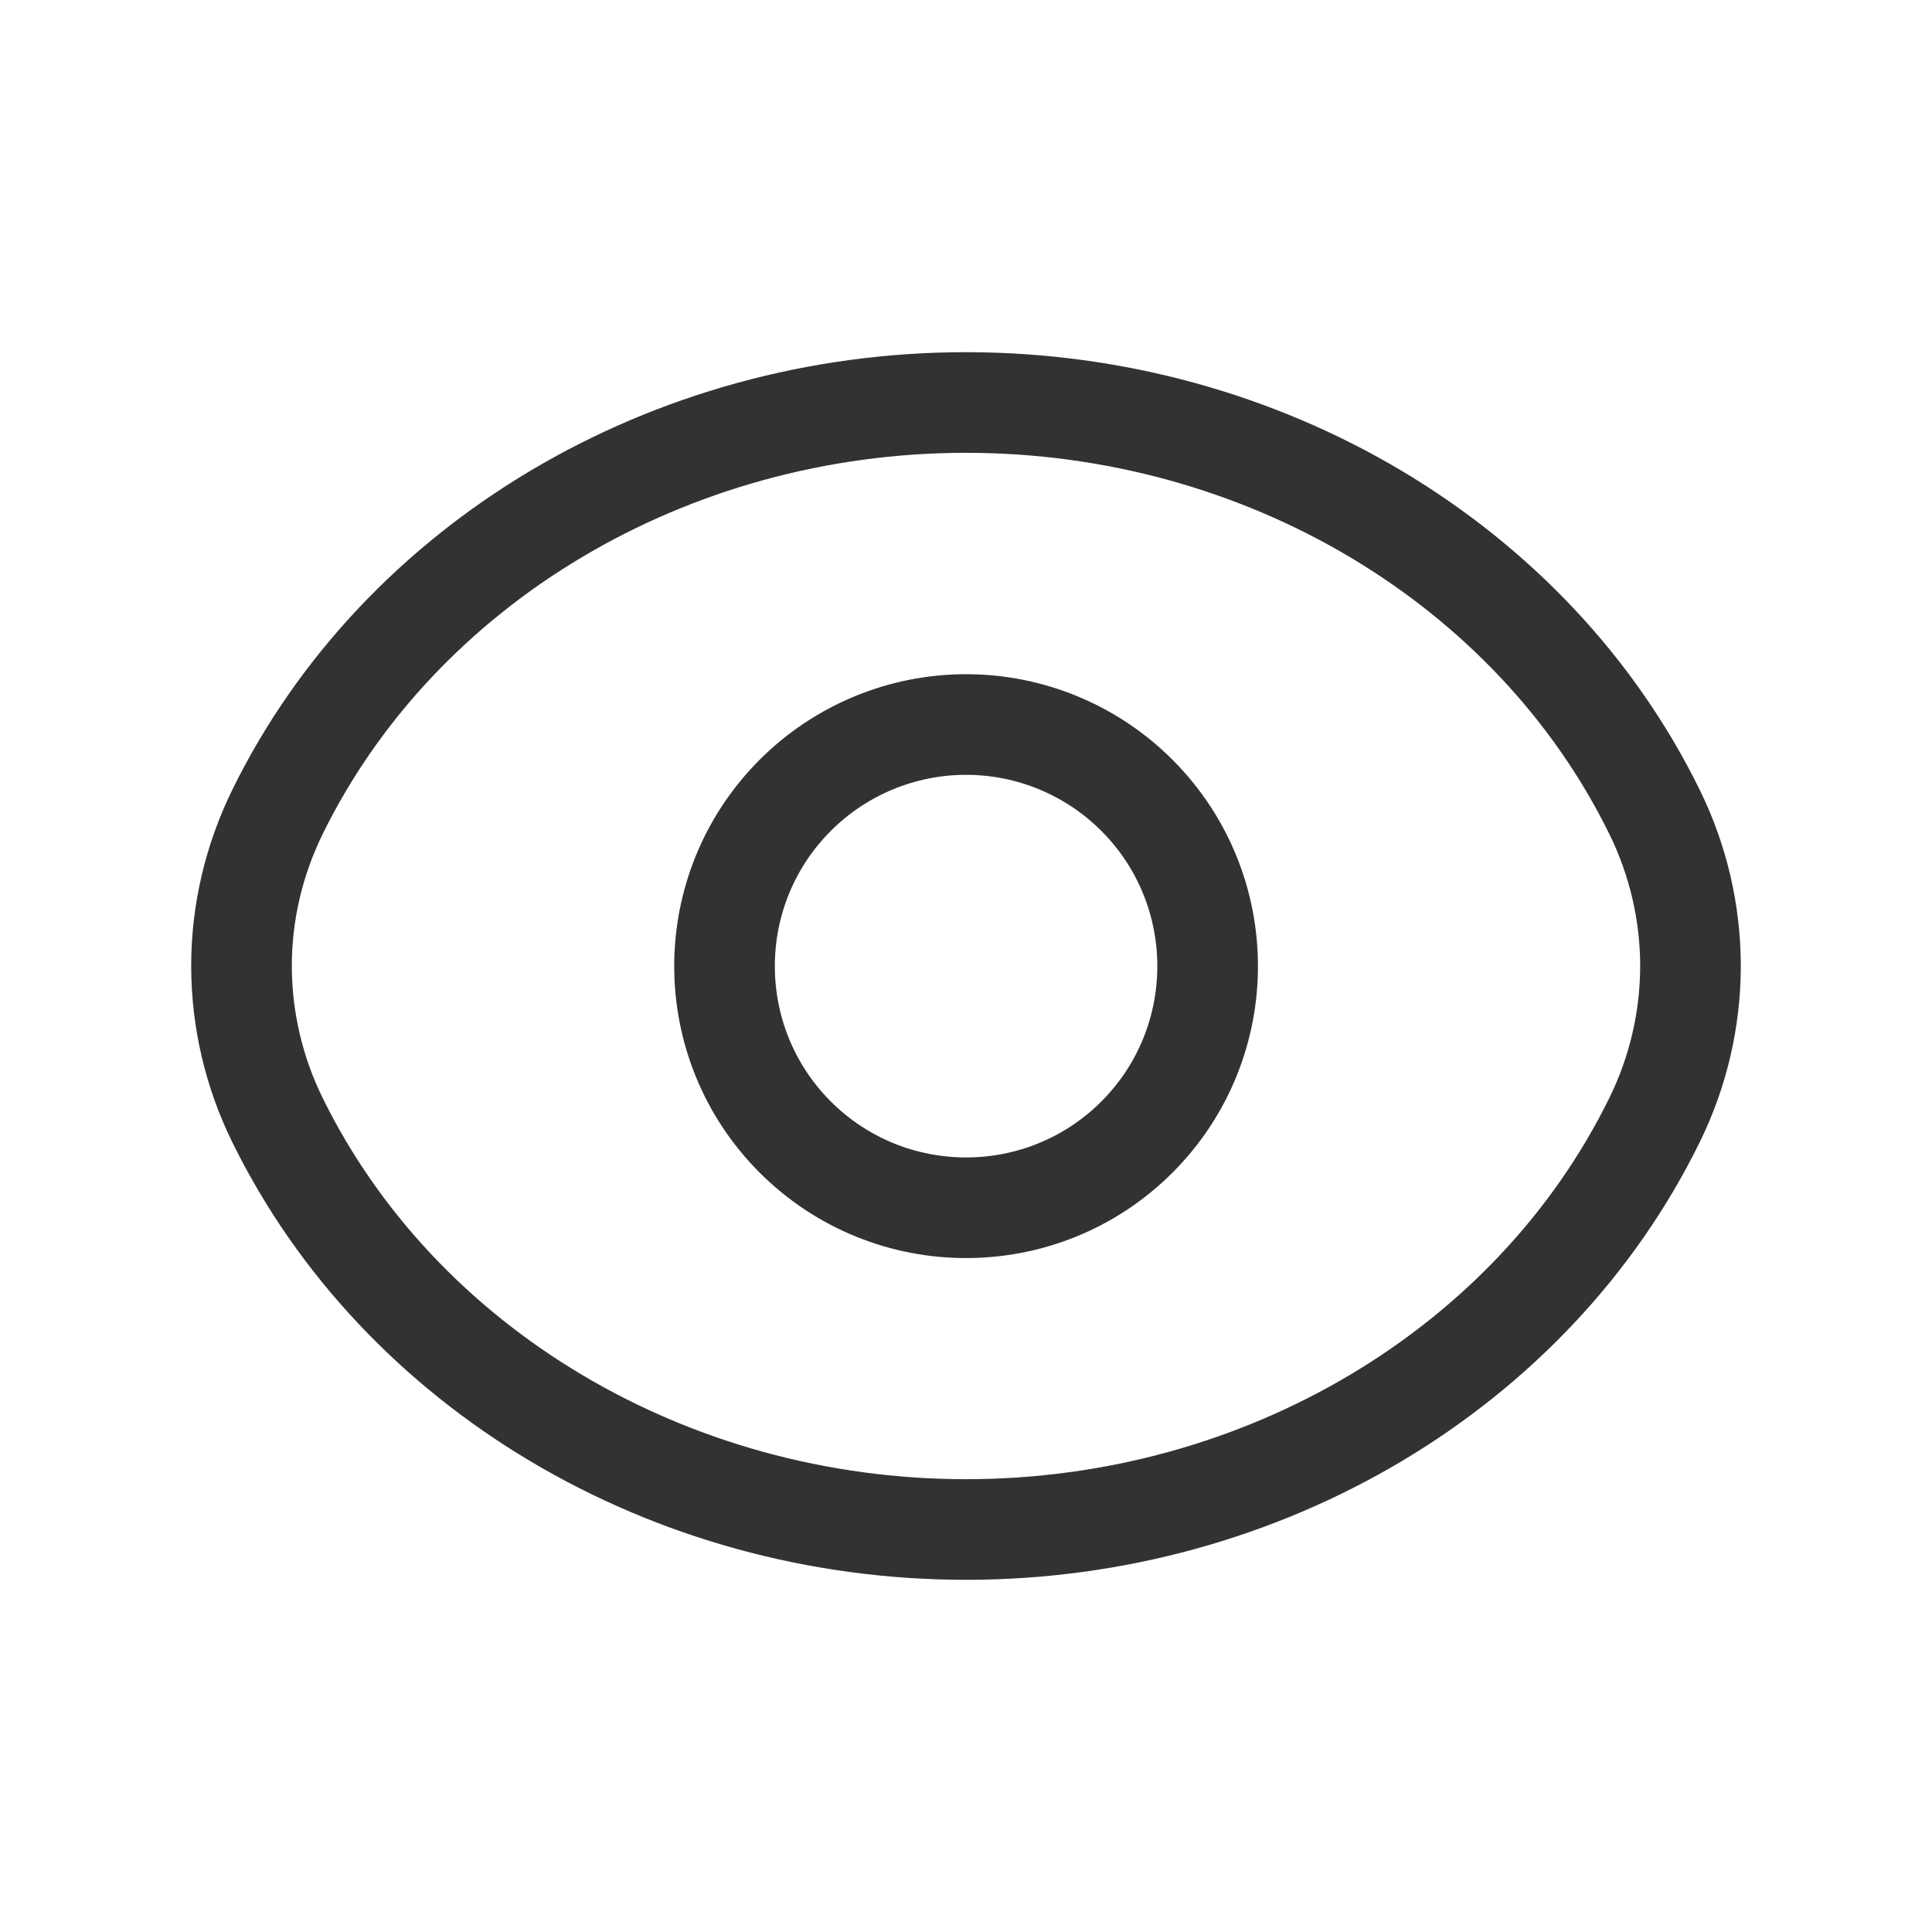
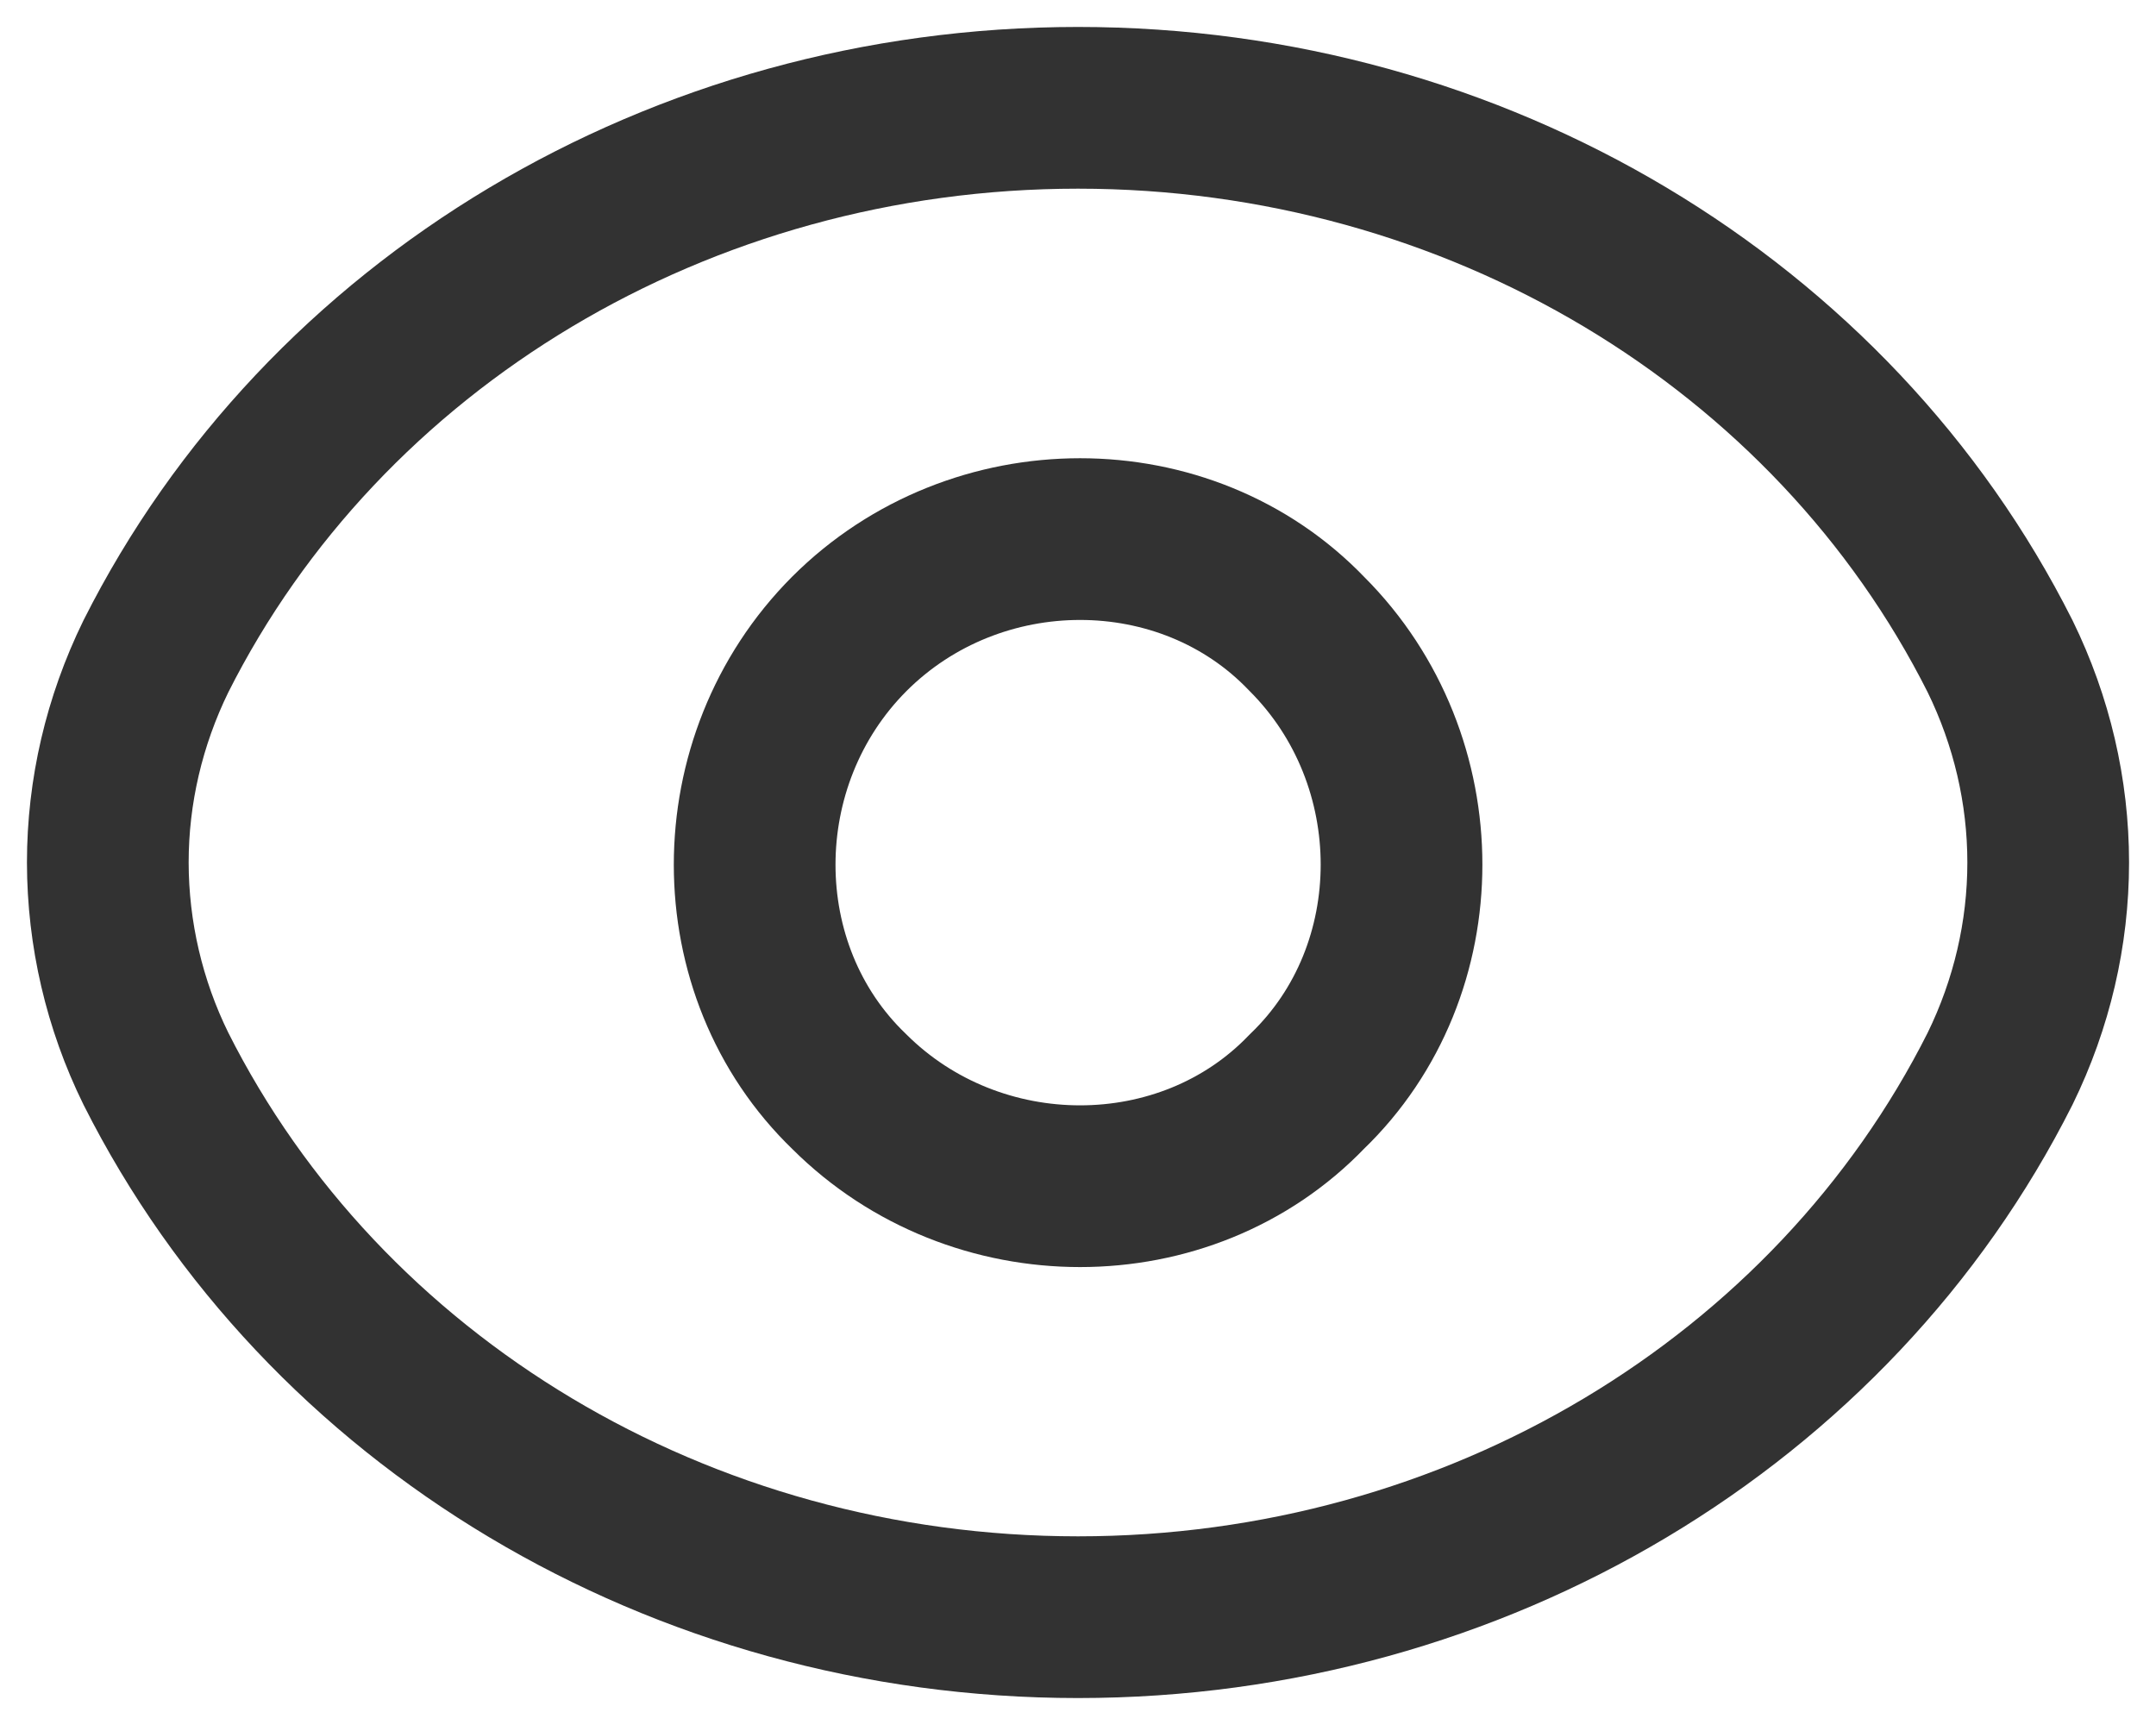
- <svg xmlns="http://www.w3.org/2000/svg" width="48" height="48" viewBox="0 0 48 48">
+ <svg xmlns="http://www.w3.org/2000/svg" width="20" height="16" viewBox="0 0 20 16">
  <g>
    <g>
      <g>
-         <g>
-           <path fill="none" stroke="#323232" stroke-linecap="round" stroke-linejoin="round" stroke-miterlimit="20" stroke-width="2.5" d="M28.247 19.76a6.008 6.008 0 0 1 0 8.49 6.008 6.008 0 0 1-8.49 0 6.008 6.008 0 0 1 0-8.49 6 6 0 0 1 8.49 0" />
-         </g>
-         <g>
-           <path fill="none" stroke="#323232" stroke-linecap="round" stroke-linejoin="round" stroke-miterlimit="20" stroke-width="2.5" d="M6 24c0-1.318.304-2.622.892-3.824v0C9.922 14 16.618 10 24 10s14.078 4 17.108 10.176v0A8.693 8.693 0 0 1 42 24a8.693 8.693 0 0 1-.892 3.824v0C38.078 34 31.382 38 24 38S9.922 34 6.892 27.824v0A8.693 8.693 0 0 1 6 24z" />
-         </g>
+         <path fill="none" stroke="#323232" stroke-linecap="round" stroke-linejoin="round" stroke-miterlimit="20" stroke-width="1.5" d="M12.123 5.88c1.171 1.17 1.171 3.12 0 4.245-1.123 1.17-3.072 1.17-4.245 0-1.17-1.125-1.17-3.072 0-4.245 1.173-1.173 3.122-1.173 4.245 0" />
      </g>
-       <g />
+       <g>
+         <path fill="none" stroke="#323232" stroke-linecap="round" stroke-linejoin="round" stroke-miterlimit="20" stroke-width="1.5" d="M1 8c0-.659.152-1.311.446-1.912v0C3 3 6.309 1 10 1s7 2 8.554 5.088v0C18.848 6.689 19 7.341 19 8s-.152 1.311-.446 1.912v0C17 13 13.691 15 10 15s-7-2-8.554-5.088v0A4.346 4.346 0 0 1 1 8z" />
+       </g>
    </g>
  </g>
</svg>
